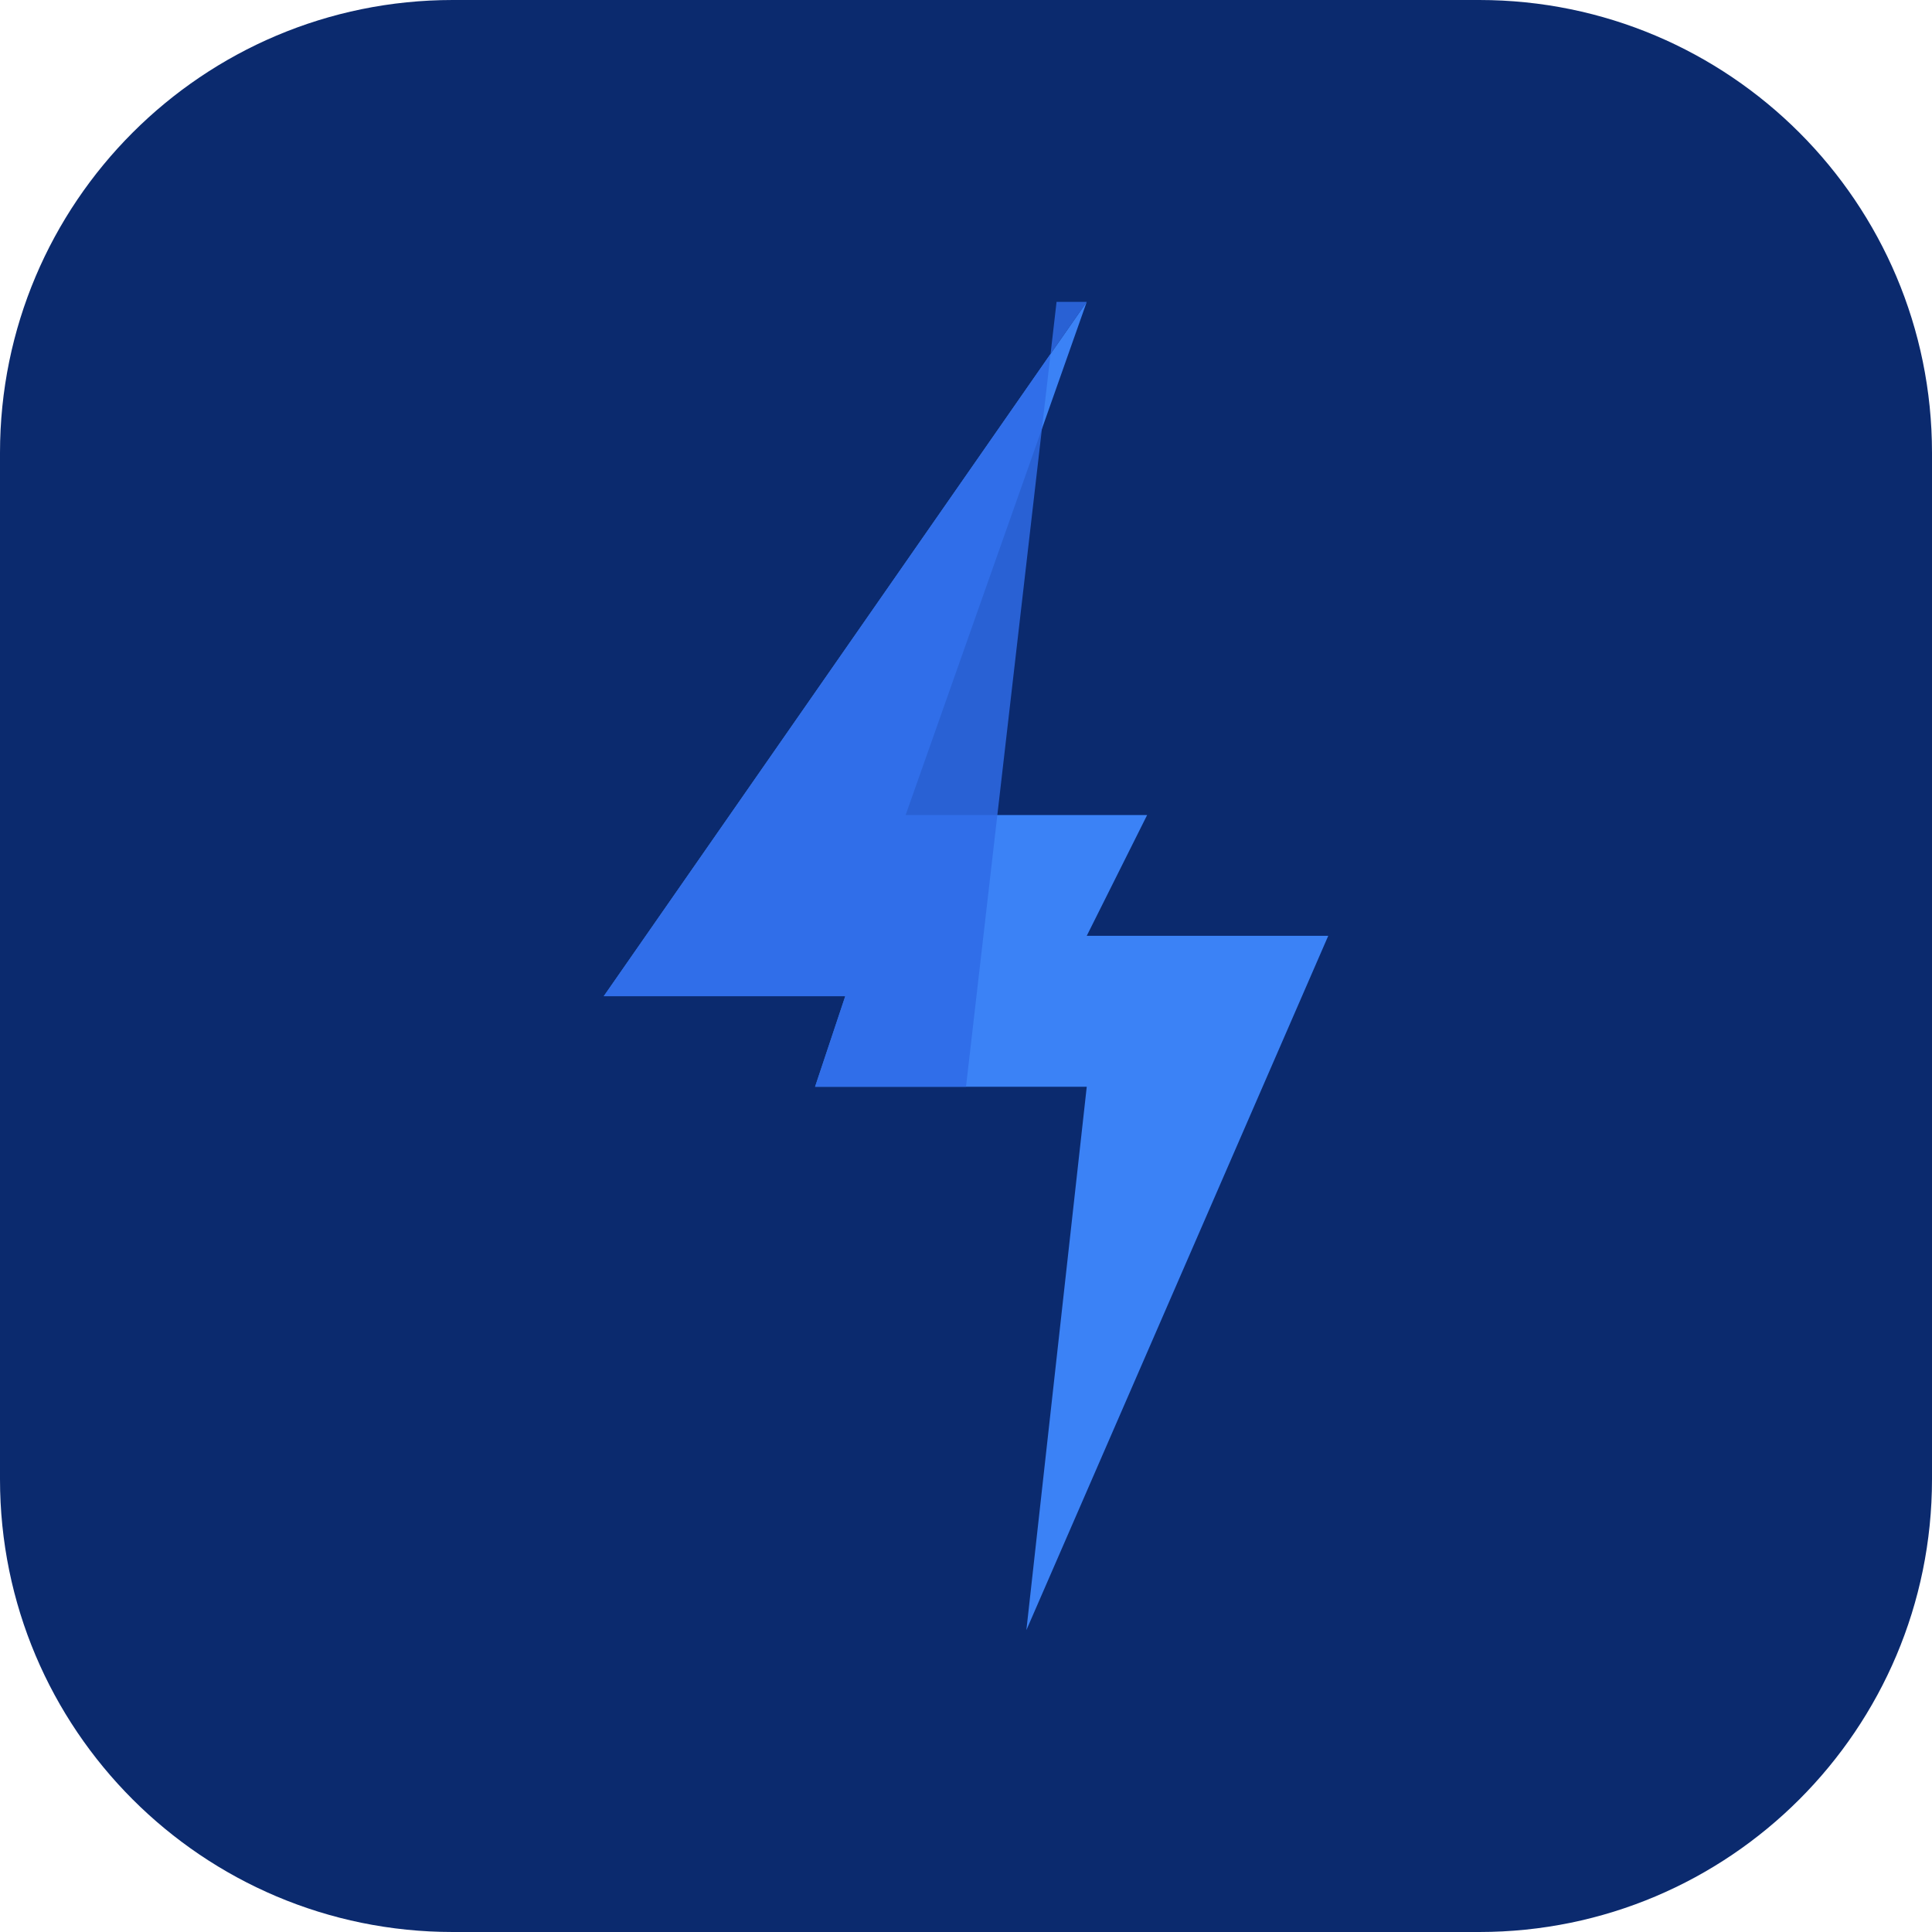
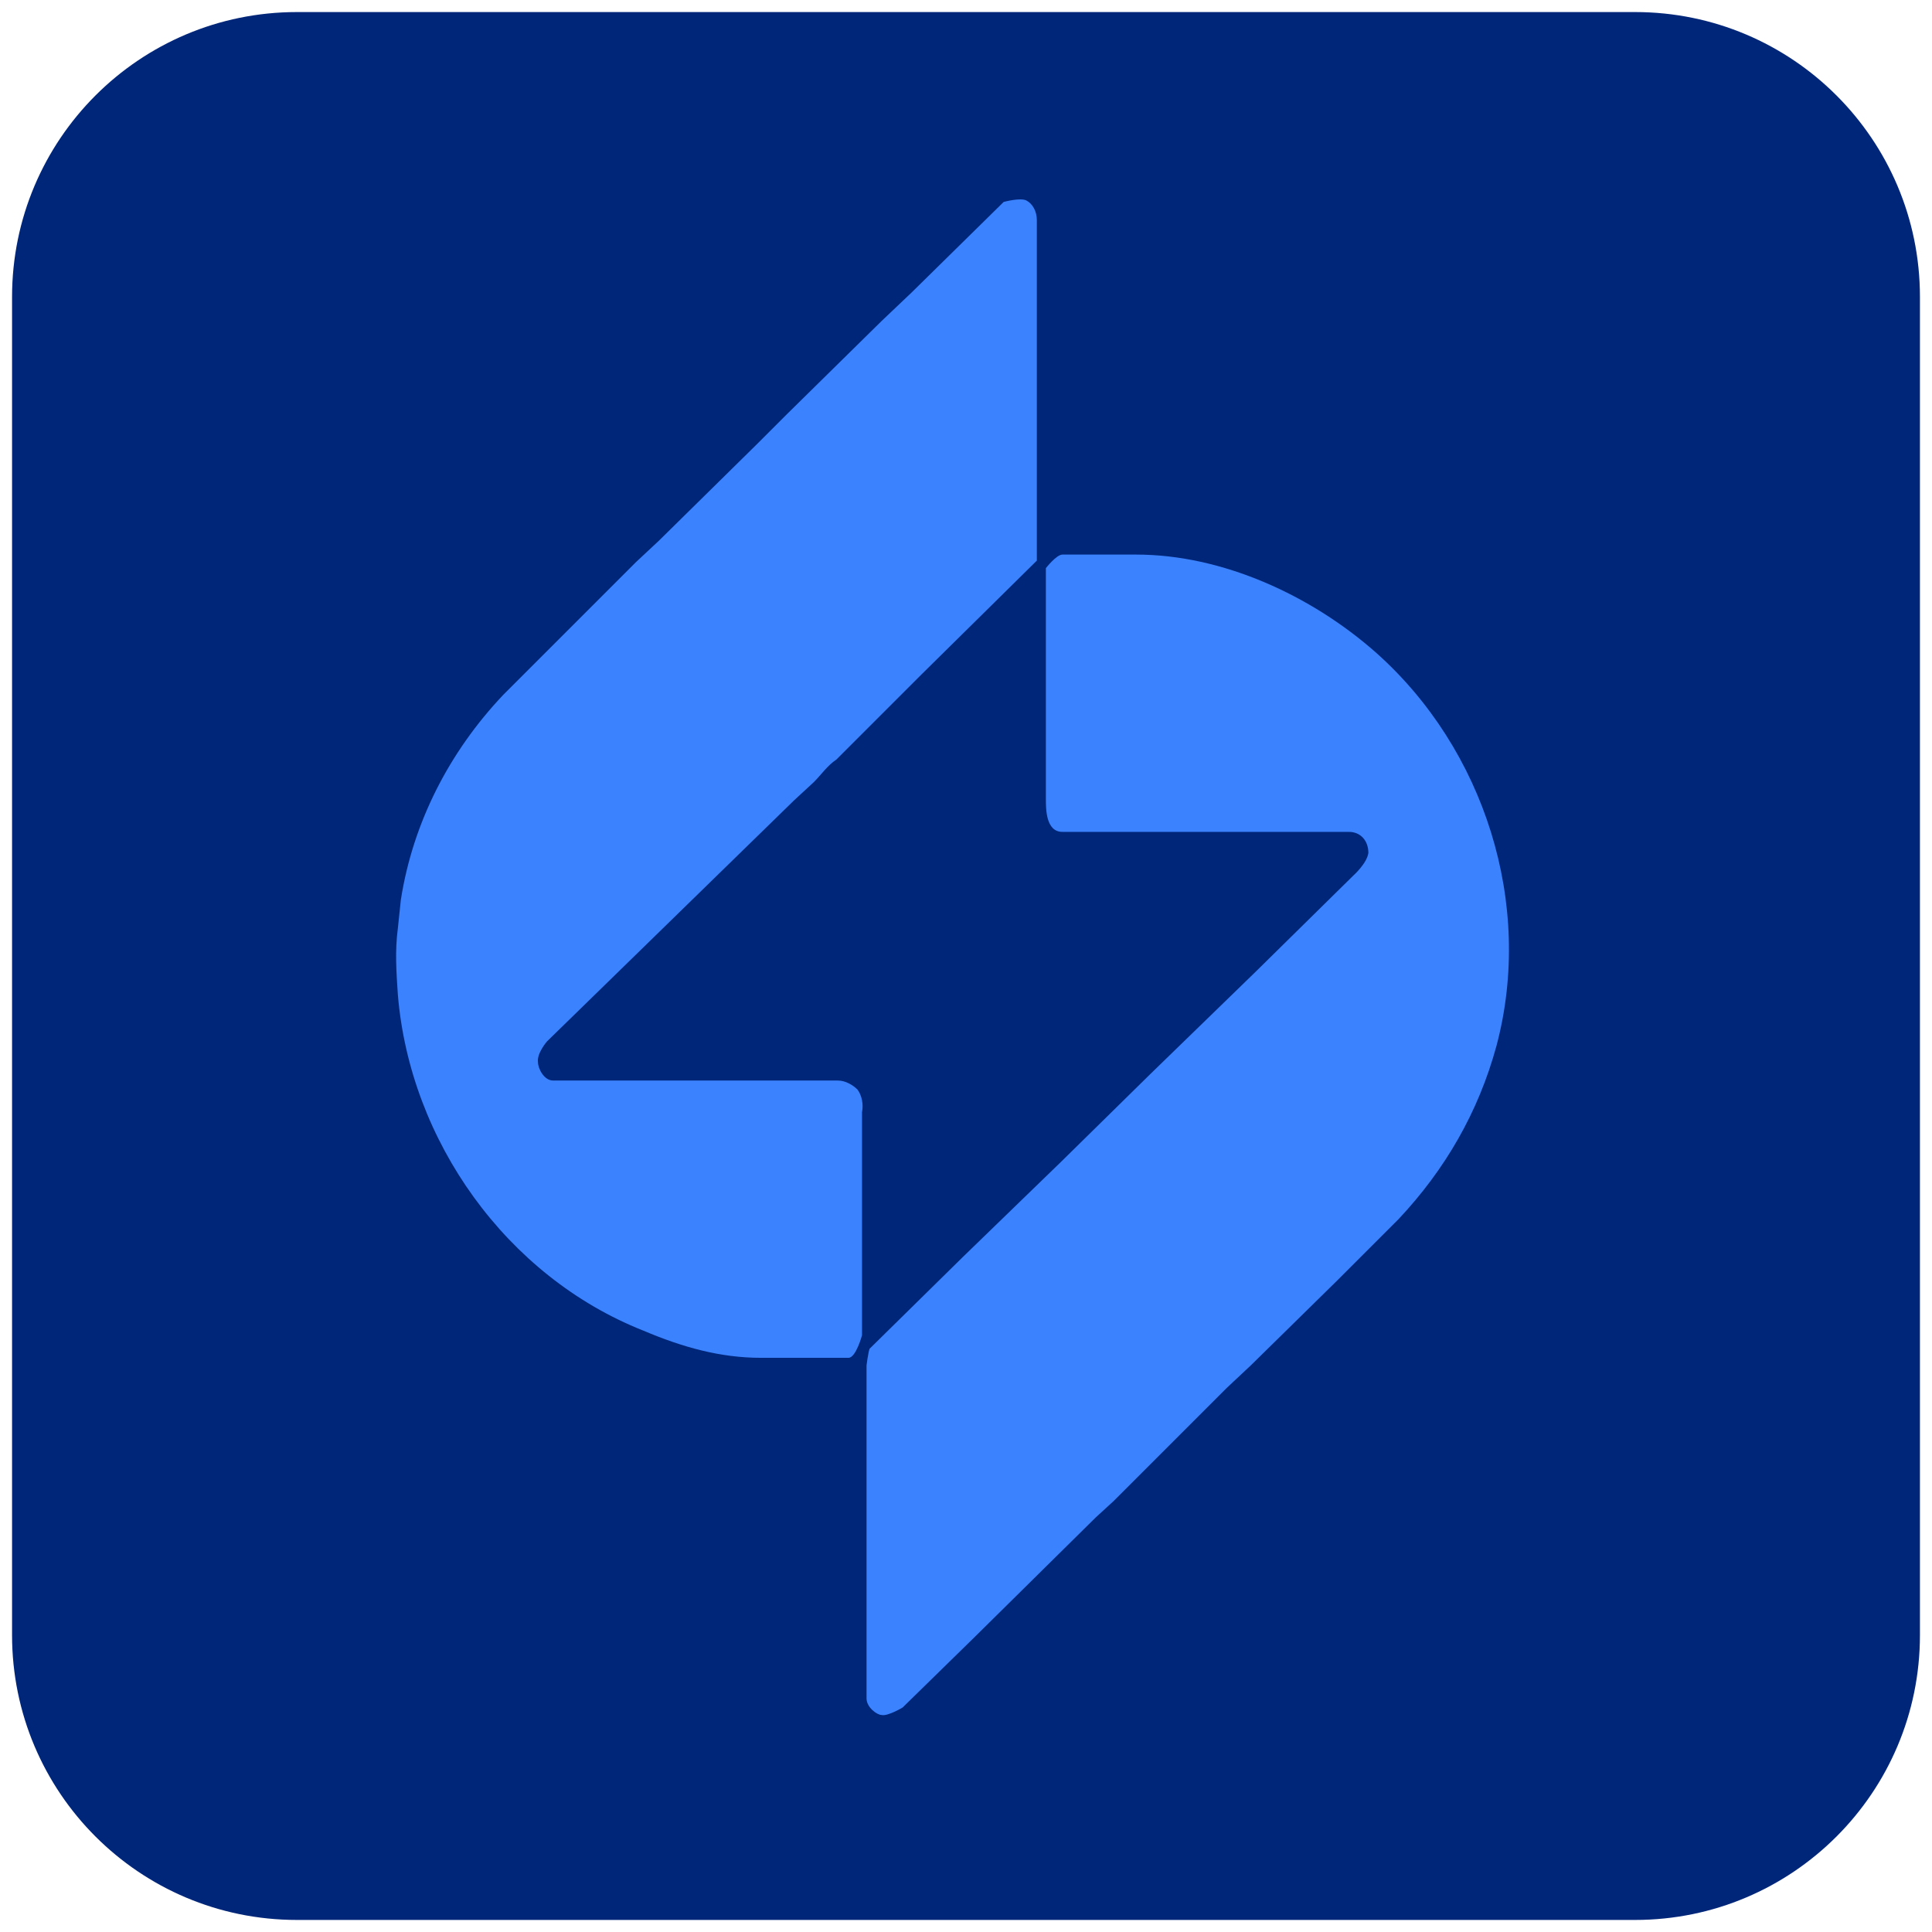
- <svg xmlns="http://www.w3.org/2000/svg" viewBox="0 0 128 128" role="img" aria-label="Velo Tech POS">
-   <rect width="128" height="128" rx="30" fill="#0B2A6E" />
-   <path d="M72 20 L40 66 h16 l-2 6 h18 l-4 36 L88 62 H72 l4 -8 H60 z" fill="#3B82F6" />
-   <path d="M72 20 L40 66 h16 l-2 6 h10 l6 -52 z" fill="#2E6BE6" opacity="0.85" />
+ <svg xmlns="http://www.w3.org/2000/svg" id="Capa_1" version="1.1" viewBox="0 0 12.82 12.82">
+   <defs>
+     <style>
+       .st0 {
+         fill: #00267a;
+       }
+ 
+       .st1 {
+         fill: #3b82ff;
+       }
+     </style>
+   </defs>
+   <rect class="st0" x=".08" y=".08" width="12.66" height="12.66" rx="1.89" ry="1.89" />
+   <g>
+     <path class="st1" d="M5.62,9.01h-.57c-.27,0-.52-.07-.78-.18-.91-.36-1.55-1.26-1.63-2.23-.01-.15-.02-.29,0-.44l.02-.19c.08-.51.32-.98.68-1.36l.41-.41.47-.47.15-.14.65-.64.2-.2.63-.62.2-.19.61-.6s.11-.03.15-.01.07.07.07.13v2.26s-.76.75-.76.75l-.57.57c-.06.04-.1.1-.15.15l-.13.12-.41.4-.82.8-.41.4s-.07.08-.06.14c0,.04.04.12.1.12h1.89c.05,0,.1.03.13.06.03.04.04.1.03.15,0,.02,0,.06,0,.08v1.4s-.04.15-.09.15Z" />
+     <path class="st1" d="M5.99,11.33s-.1.06-.14.05c-.03,0-.1-.05-.1-.11v-2.21s.01-.08.02-.11l.62-.61.65-.63.59-.58.7-.68.65-.64s.09-.08.1-.15c0-.08-.05-.14-.13-.14h-1.9c-.11,0-.11-.15-.11-.22v-1.53s.07-.09.11-.09h.49c.57,0,1.16.27,1.59.65.72.64,1.05,1.67.8,2.61-.12.44-.34.82-.65,1.15l-.41.41-.57.56-.16.15-.67.67-.08.08-.12.11-.81.8-.46.45Z" />
+   </g>
</svg>
